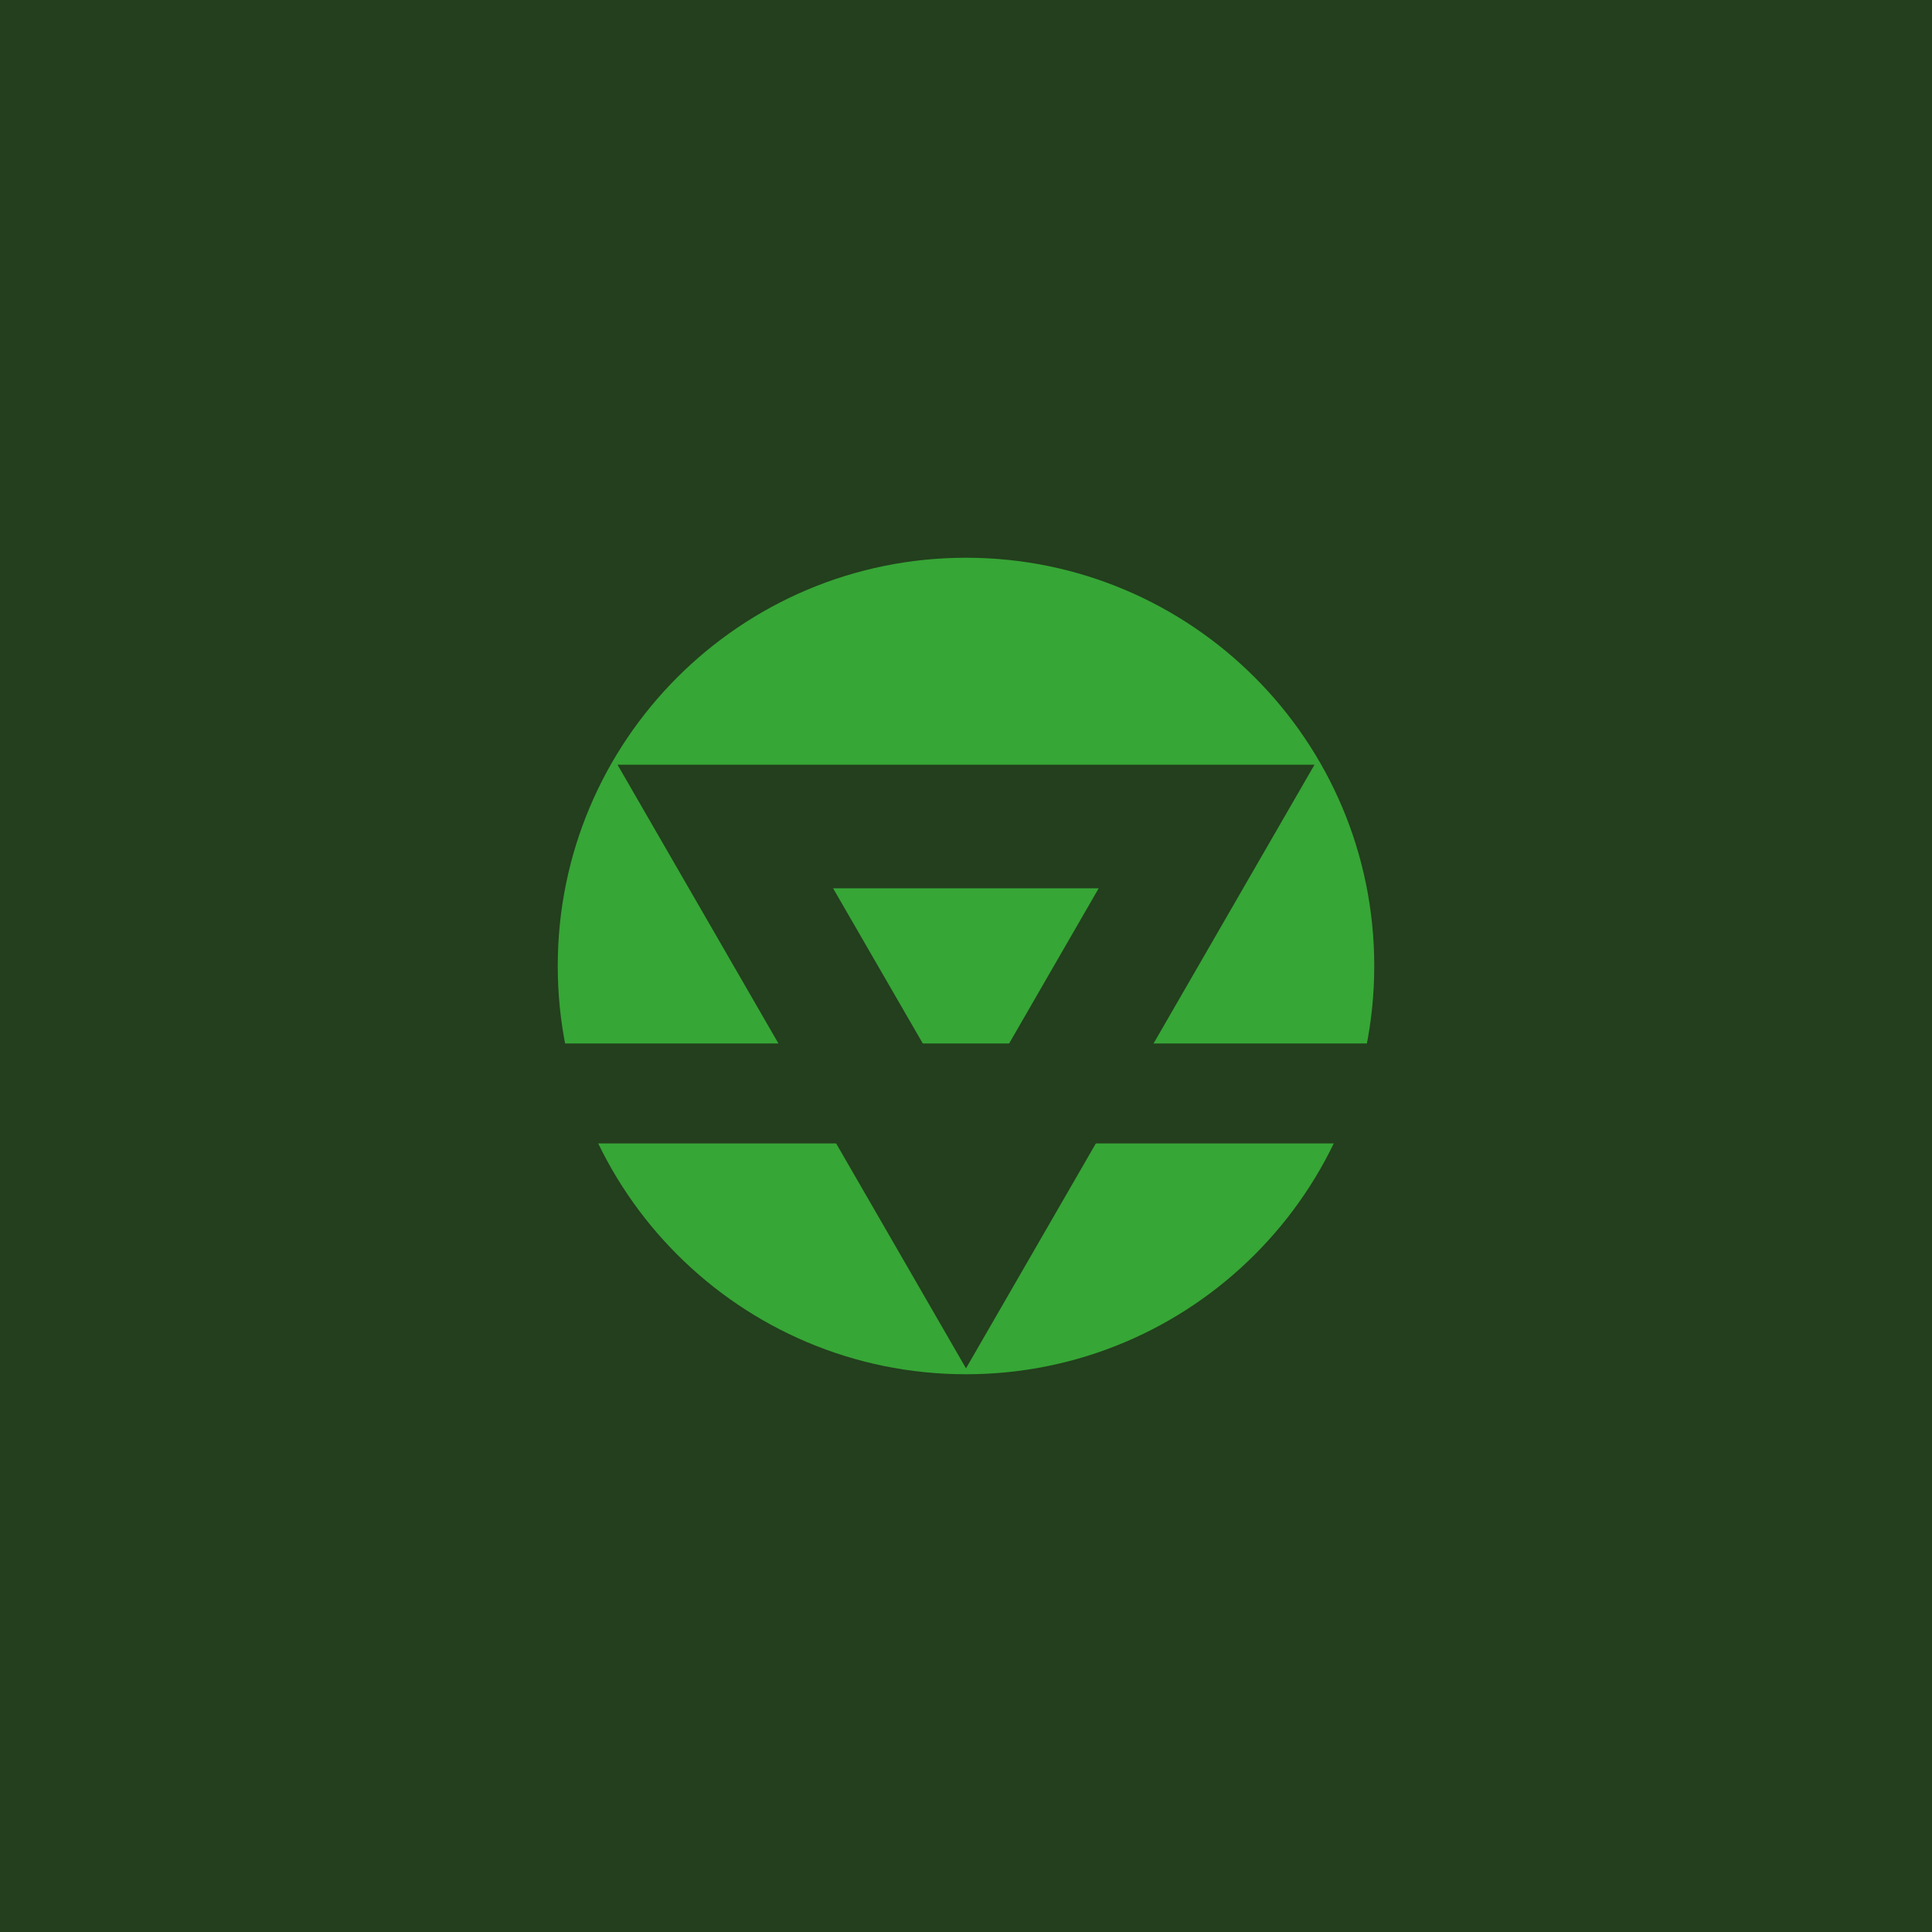
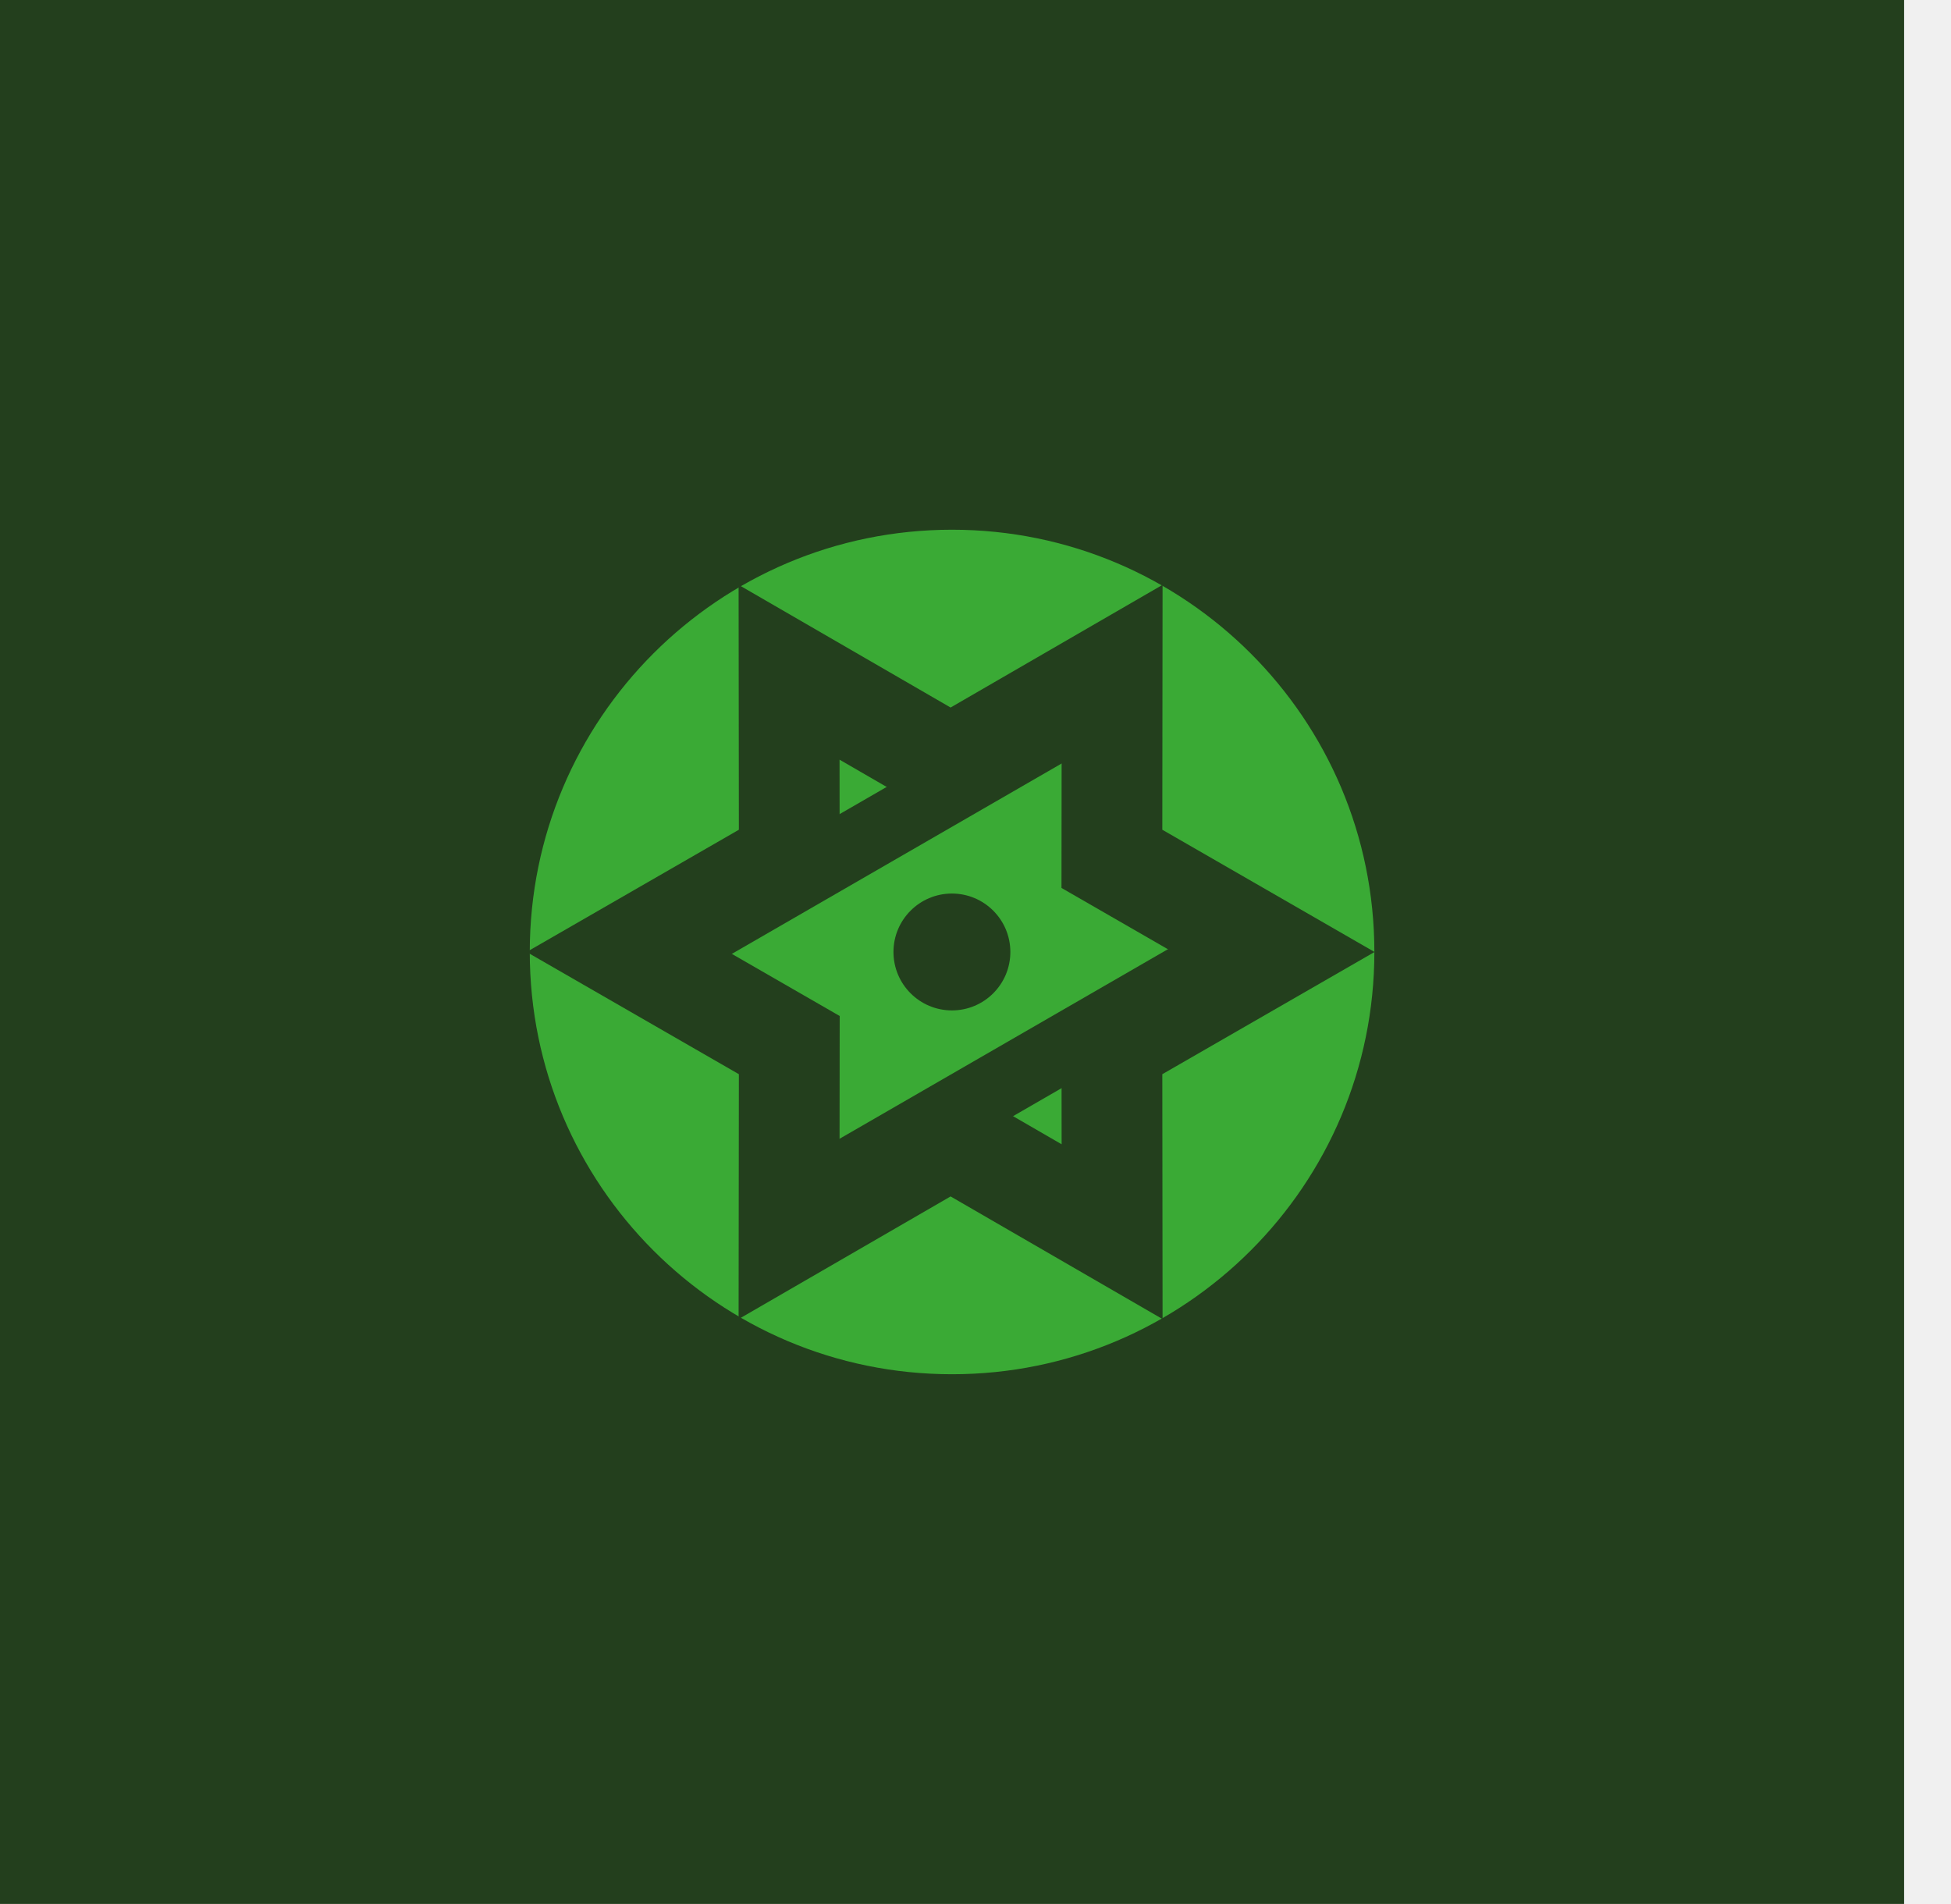
- <svg xmlns="http://www.w3.org/2000/svg" version="1.1" x="0px" y="0px" viewBox="0 0 850.4 850.4" style="enable-background:new 0 0 850.4 850.4;" xml:space="preserve">
-   <style type="text/css">
- 	.st0{fill:#AD5417;}
- 	.st1{fill:#010202;}
- 	.st2{fill:#233F1D;}
- 	.st3{display:none;}
- 	.st4{display:inline;fill:#F69F19;}
- 	.st5{display:inline;fill:#833C12;}
- 	.st6{fill:#36A636;}
- 	.st7{fill:#2A4294;}
- 	.st8{fill:#FFFFFF;}
- </style>
-   <g id="Capa_4">
-     <rect class="st0" width="850.4" height="850.4" />
+ <svg xmlns="http://www.w3.org/2000/svg" viewBox="0 0 871.33 850.39">
+   <defs>
+     <style>.cls-1,.cls-2{fill:#3aaa35;}.cls-3{stroke-width:30px;}.cls-3,.cls-2,.cls-4{stroke:#233f1d;stroke-miterlimit:10;}.cls-3,.cls-4{fill:none;}.cls-2,.cls-4{stroke-width:45px;}.cls-5{fill:#233f1d;}</style>
+   </defs>
+   <g id="Capa_6">
+     <rect class="cls-5" width="850.39" height="850.39" />
  </g>
-   <g id="Capa_6_copia">
-     <rect class="st1" width="850.4" height="850.4" />
-   </g>
-   <g id="Capa_6">
-     <rect class="st2" width="850.4" height="850.4" />
-   </g>
-   <g id="Capa_2" class="st3">
-     <path class="st4" d="M453.9,569.2c-79.5,0-144-64.5-144-144s64.5-144,144-144c46.9,0,88.6,22.4,114.9,57.2   c-29.4-48.5-82.7-81-143.6-81c-92.7,0-167.8,75.1-167.8,167.8S332.5,593,425.2,593c60.9,0,114.2-32.4,143.6-81   C542.5,546.8,500.9,569.2,453.9,569.2z" />
-   </g>
-   <g id="Capa_3" class="st3">
-     <polygon class="st4" points="425.2,160.5 394.4,245.3 456,245.3  " />
-     <polygon class="st4" points="238,238 276.2,319.8 319.8,276.2  " />
-     <polygon class="st4" points="160.5,425.2 245.3,456 245.3,394.4  " />
-     <polygon class="st4" points="238,612.4 319.8,574.2 276.2,530.6  " />
-     <polygon class="st4" points="425.2,689.9 456,605.1 394.4,605.1  " />
-     <polygon class="st5" points="612.4,612.4 574.2,530.6 530.6,574.2  " />
-     <polygon class="st5" points="689.9,425.2 605.1,394.4 605.1,456  " />
-     <polygon class="st5" points="612.4,238 530.6,276.2 574.2,319.8  " />
-   </g>
-   <g id="Capa_5">
-     <circle class="st6" cx="425.2" cy="425.2" r="179.7" />
-     <polygon class="st2" points="425.2,602.3 578.6,336.6 271.8,336.6  " />
-     <polygon class="st6" points="483.6,391 425.2,492.2 366.7,391  " />
-     <rect x="234" y="459.3" class="st2" width="414.7" height="44" />
-   </g>
-   <g id="Capa_8" class="st3">
-     <circle class="st7" cx="425.2" cy="425.2" r="199.2" />
-   </g>
-   <g id="Capa_5_copia" class="st3">
-     <circle class="st8" cx="425.2" cy="425.2" r="179.7" />
-     <polygon class="st1" points="355.3,256.5 425.2,333.9 495.1,256.5 489.8,360.6 593.9,355.3 516.5,425.2 593.9,495.1 489.8,489.8    495.1,593.9 425.2,516.5 355.3,593.9 360.6,489.8 256.5,495.1 333.9,425.2 256.5,355.3 360.6,360.6  " />
+   <g id="Capa_9">
+     <circle class="cls-2" cx="425.2" cy="425.2" r="211.1" />
+     <path class="cls-1" d="m290.06,420.52l62.44-36.92s-8.57-83.34-4.33-83.34,64.4,34.82,64.4,34.82l78.93-30.86,12.56,83.69,56.85,37.29-64.33,41.59.08,75.27-72.12-33.68s-72.13,41.24-72.12,33.68c0-7.56.08-75.27.08-75.27l-62.44-46.27Z" />
+     <polygon class="cls-4" points="352.41 300.26 424.54 342.01 496.67 300.26 496.58 383.6 568.8 425.2 496.58 466.79 496.67 550.13 424.54 508.39 352.41 550.13 352.5 466.79 280.28 425.2 352.5 383.6 352.41 300.26" />
+     <circle class="cls-5" cx="425.13" cy="425.2" r="26.1" />
+     <line class="cls-3" x1="298.32" y1="425.2" x2="499.75" y2="308.9" />
+     <line class="cls-3" x1="566.06" y1="415.61" x2="364.63" y2="531.91" />
  </g>
</svg>
